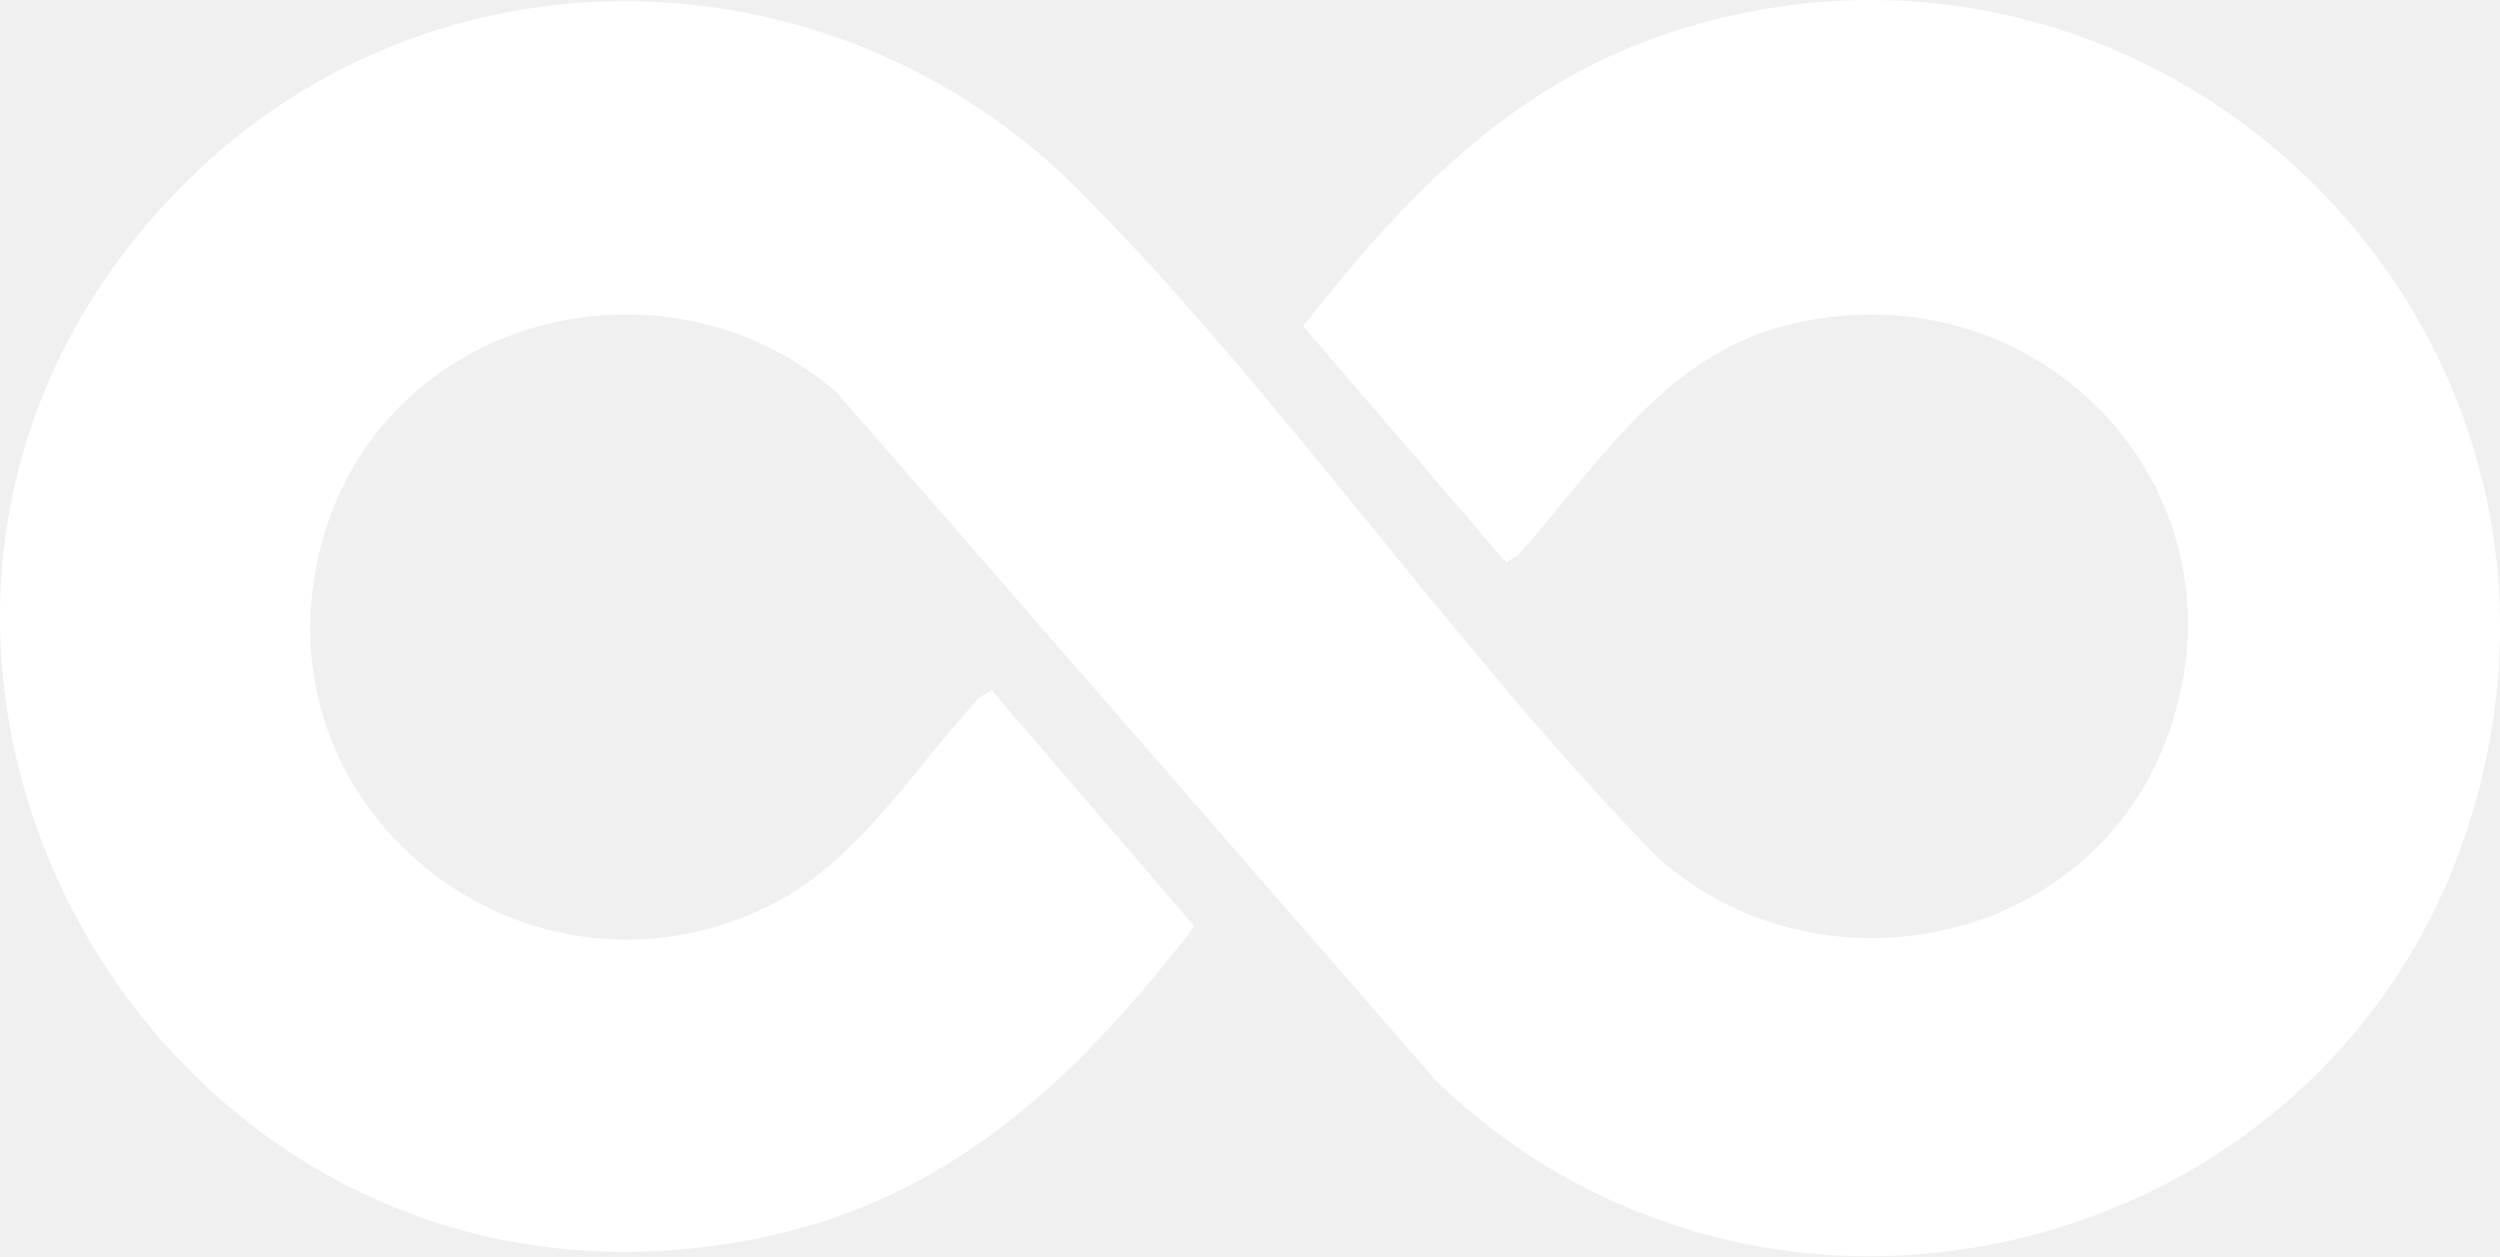
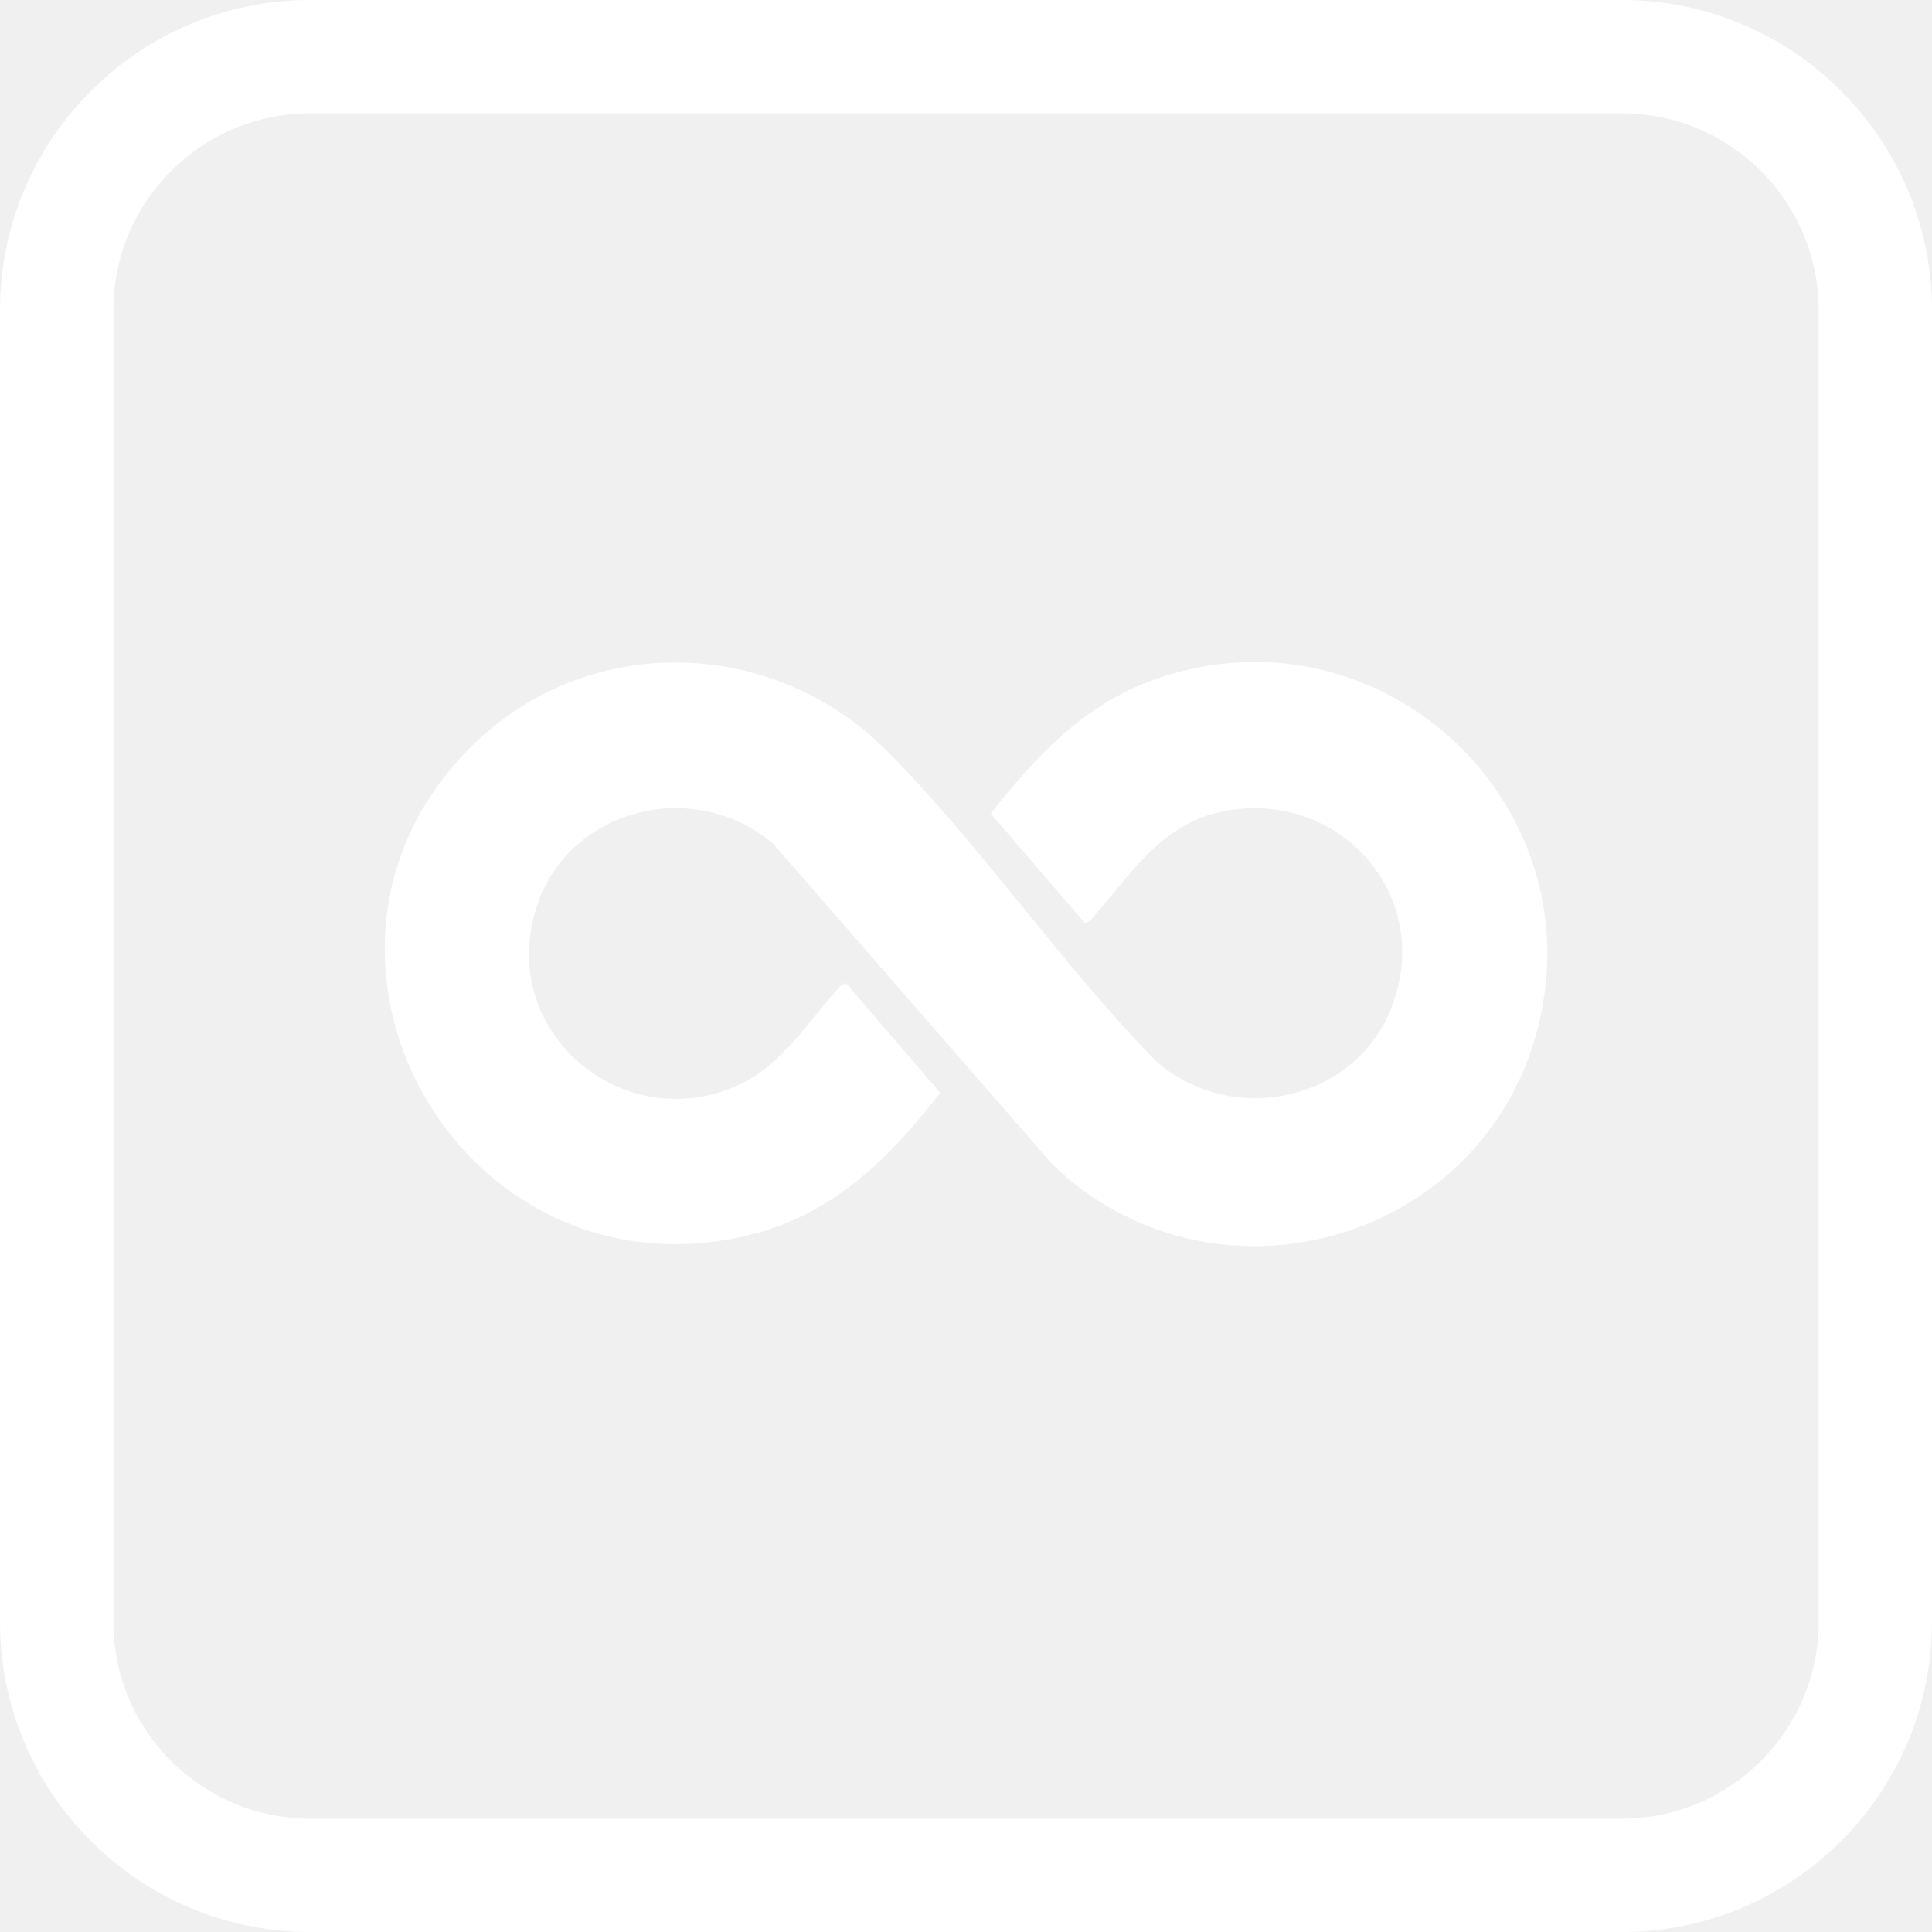
- <svg xmlns="http://www.w3.org/2000/svg" id="_레이어_1" data-name="레이어_1" width="65.288mm" height="32.806mm" version="1.1" viewBox="0 0 185.069 92.992">
+ <svg xmlns="http://www.w3.org/2000/svg" id="_레이어_1" data-name="레이어_1" width="108.493mm" height="108.493mm" version="1.1" viewBox="0 0 307.539 307.539">
  <g id="GwB2LW">
-     <path d="M13.736,13.514c18.408-18.364,48.025-17.638,66.198.635,14.996,15.079,27.877,34.136,42.888,49.428,11.93,10.485,31.567,6.479,37.428-8.526,7.122-18.235-8.986-35.558-27.732-31.047-9.345,2.249-14.186,10.409-20.161,17.123l-.872.496-15.011-17.478c7.362-9.394,15.248-17.756,26.883-21.641,35.828-11.963,70.384,20.893,59.762,57.342-9.693,33.261-51.747,44.225-76.755,20.222L61.879,28.979c-12.914-10.96-33.498-5.519-38.04,11.144-5.368,19.695,14.994,35.794,33.051,26.955,6.592-3.226,10.794-10.232,15.65-15.483l.872-.496,15.011,17.478c-8.247,10.708-17.487,19.752-31.117,22.833C11.574,101.747-19.124,46.296,13.736,13.514Z" style="fill: #fff;" />
+     <path d="M74.971,118.881c18.408-18.364,48.025-17.638,66.198.635,14.996,15.079,27.877,34.136,42.888,49.428,11.93,10.485,31.567,6.479,37.428-8.526,7.122-18.235-8.986-35.558-27.732-31.047-9.345,2.249-14.186,10.409-20.161,17.123l-.872.496-15.011-17.478c7.362-9.394,15.248-17.756,26.883-21.641,35.828-11.963,70.384,20.893,59.762,57.342-9.693,33.261-51.747,44.225-76.755,20.222l-44.484-51.089c-12.914-10.96-33.498-5.519-38.04,11.144-5.368,19.695,14.994,35.794,33.051,26.955,6.592-3.226,10.794-10.232,15.65-15.483l.872-.496,15.011,17.478c-8.247,10.708-17.487,19.752-31.117,22.833-45.732,10.337-76.43-45.114-43.569-77.897Z" style="fill: #fff;" />
  </g>
+   <path d="M258.184,307.539H49.355c-27.215,0-49.355-22.14-49.355-49.355V49.355C0,22.14,22.14,0,49.355,0h208.828c27.215,0,49.355,22.14,49.355,49.355v208.828c0,27.215-22.14,49.355-49.355,49.355ZM49.355,18.042c-17.266,0-31.313,14.047-31.313,31.313v208.828c0,17.266,14.047,31.313,31.313,31.313h208.828c17.266,0,31.313-14.047,31.313-31.313V49.355c0-17.266-14.047-31.313-31.313-31.313H49.355Z" style="fill: #fff;" />
</svg>
